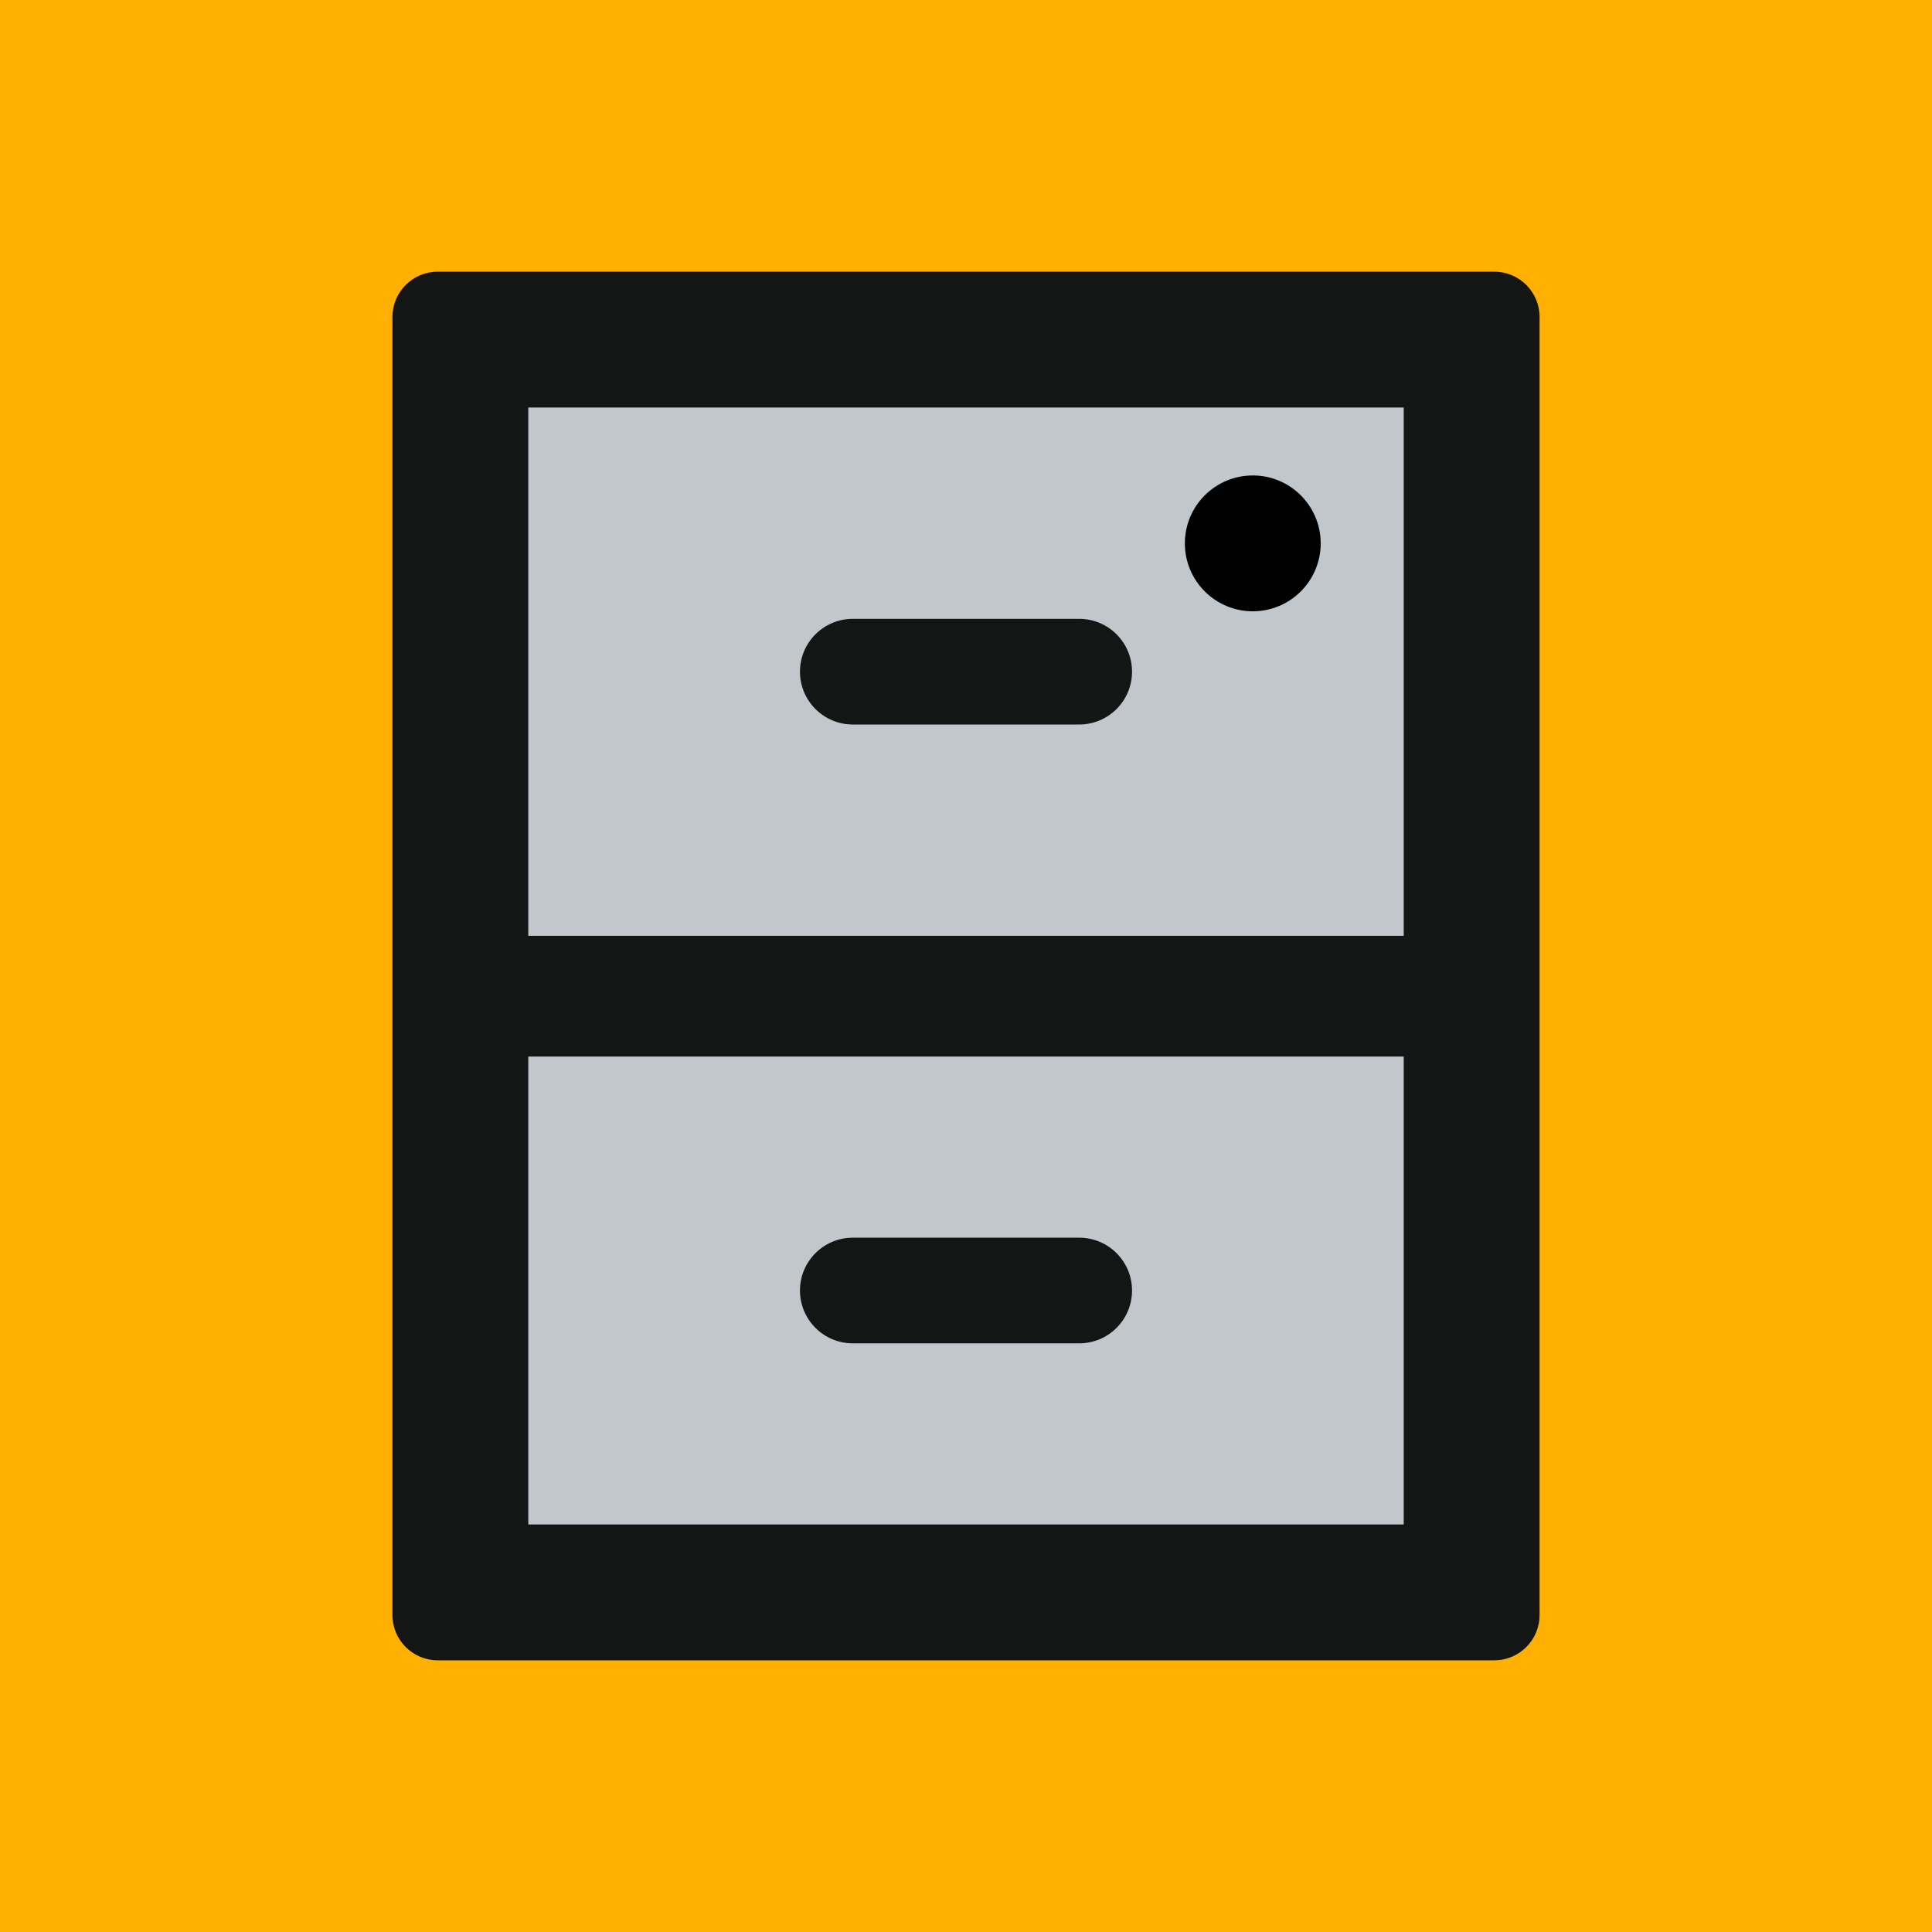
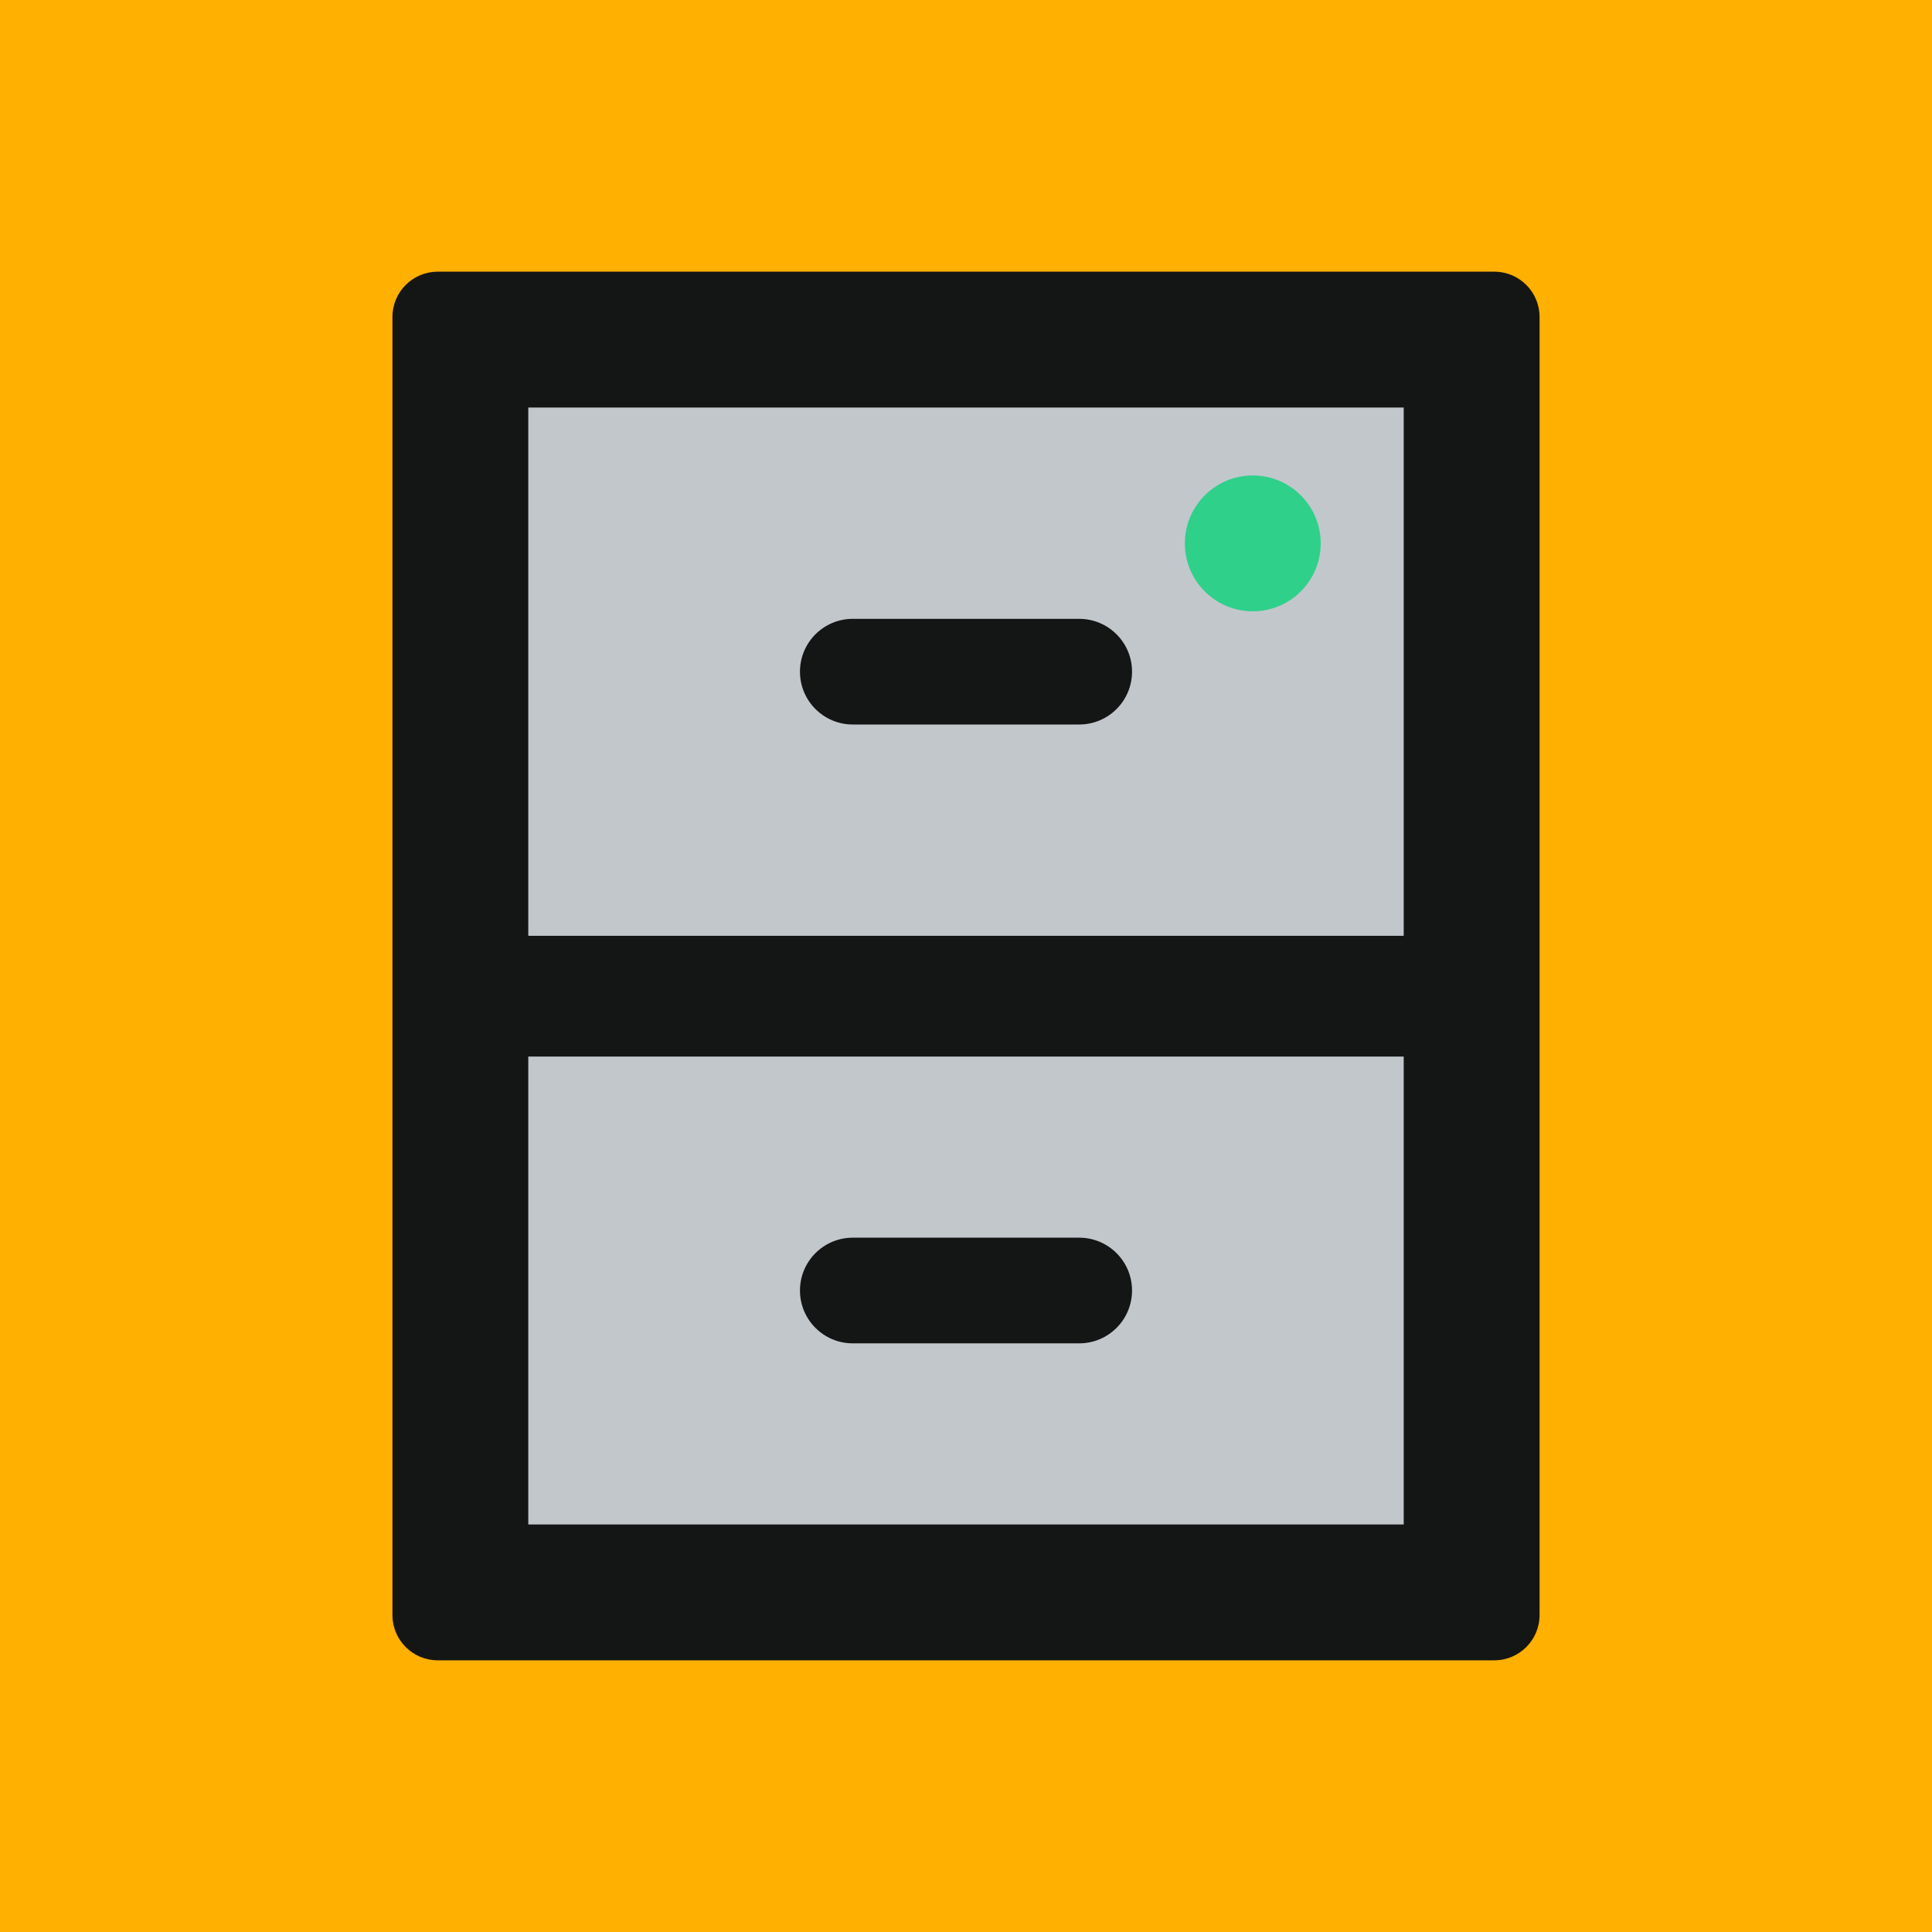
- <svg viewBox="0 0 128 128" width="240" height="240" role="img" aria-label="cabinet-lite logo">
+ <svg xmlns="http://www.w3.org/2000/svg" viewBox="0 0 128 128" width="240" height="240" role="img" aria-label="cabinet-lite logo">
  <rect width="128" height="128" fill="#FFB000" />
  <rect x="26" y="18" width="76" height="92" rx="3" fill="#141515" />
  <rect x="35" y="27" width="58" height="35" fill="#C2C7CC" />
  <rect x="35" y="70" width="58" height="31" fill="#C2C7CC" />
  <rect x="53" y="41" width="22" height="7" rx="3.5" fill="#141515" />
  <rect x="53" y="82" width="22" height="7" rx="3.5" fill="#141515" />
-   <circle cx="83" cy="36" r="4.5" fill="{{signal}}" />
+   <circle cx="83" cy="36" r="4.5" fill="#2FD08A" />
</svg>
